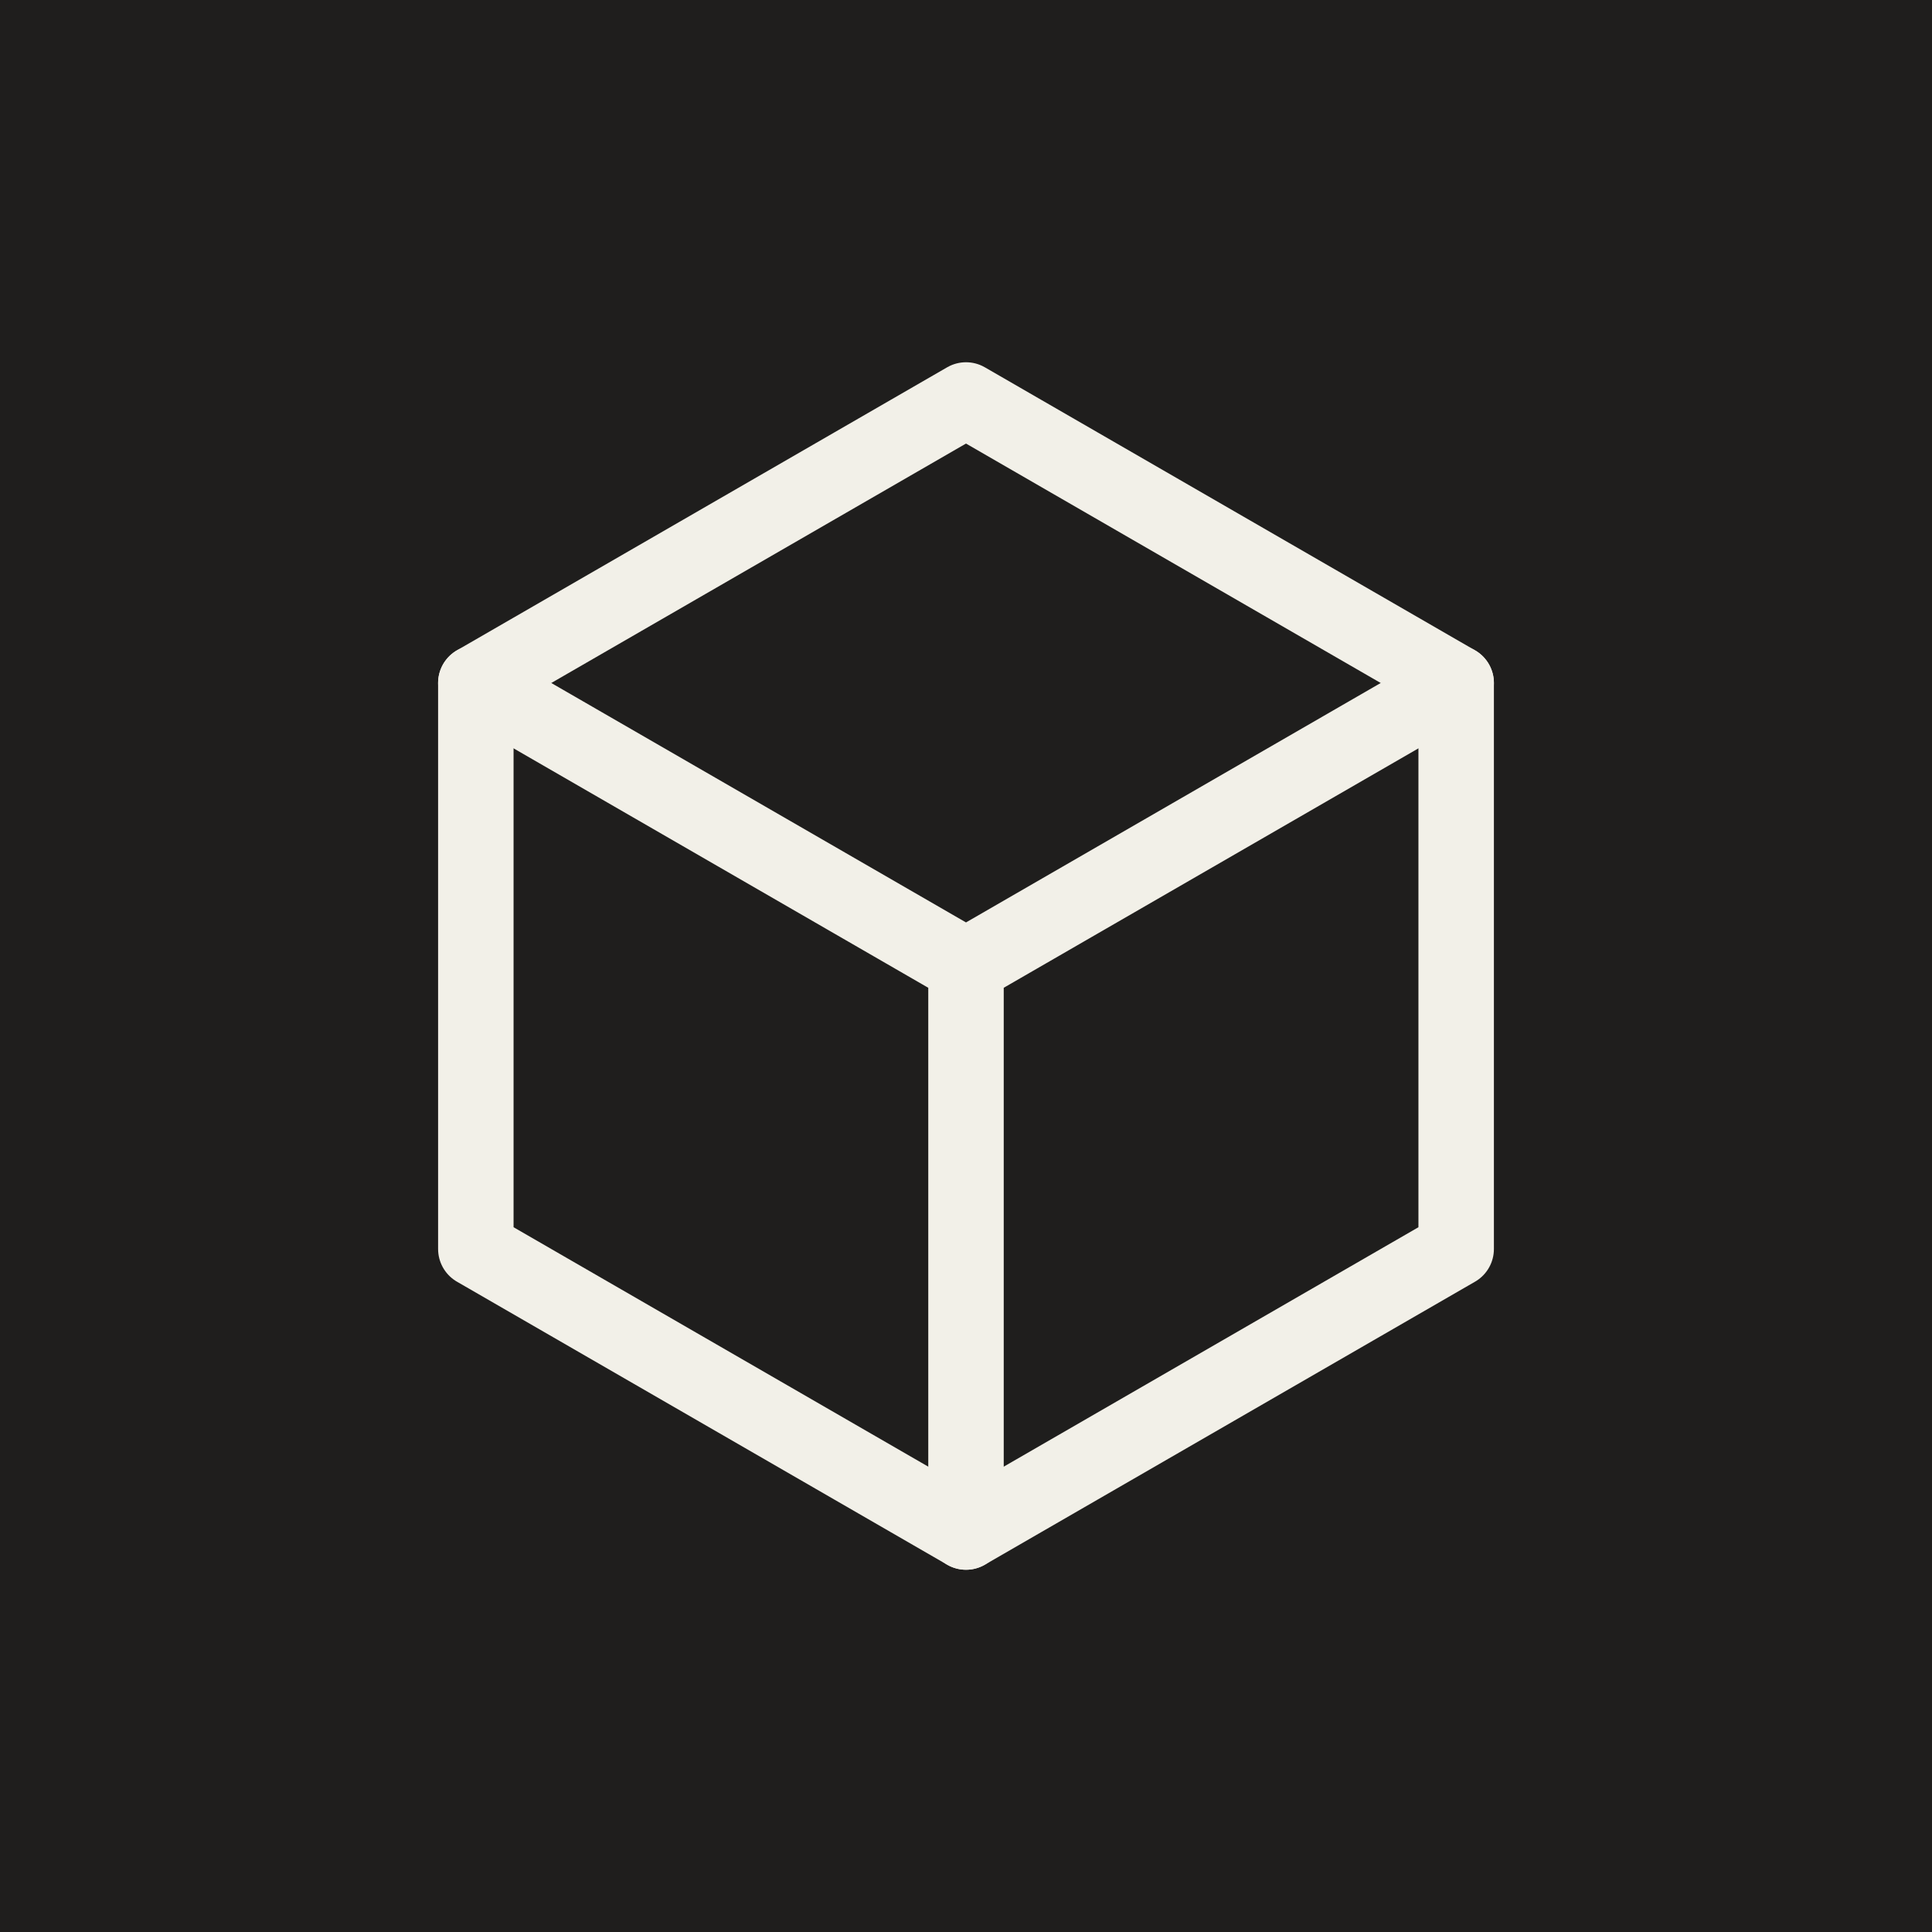
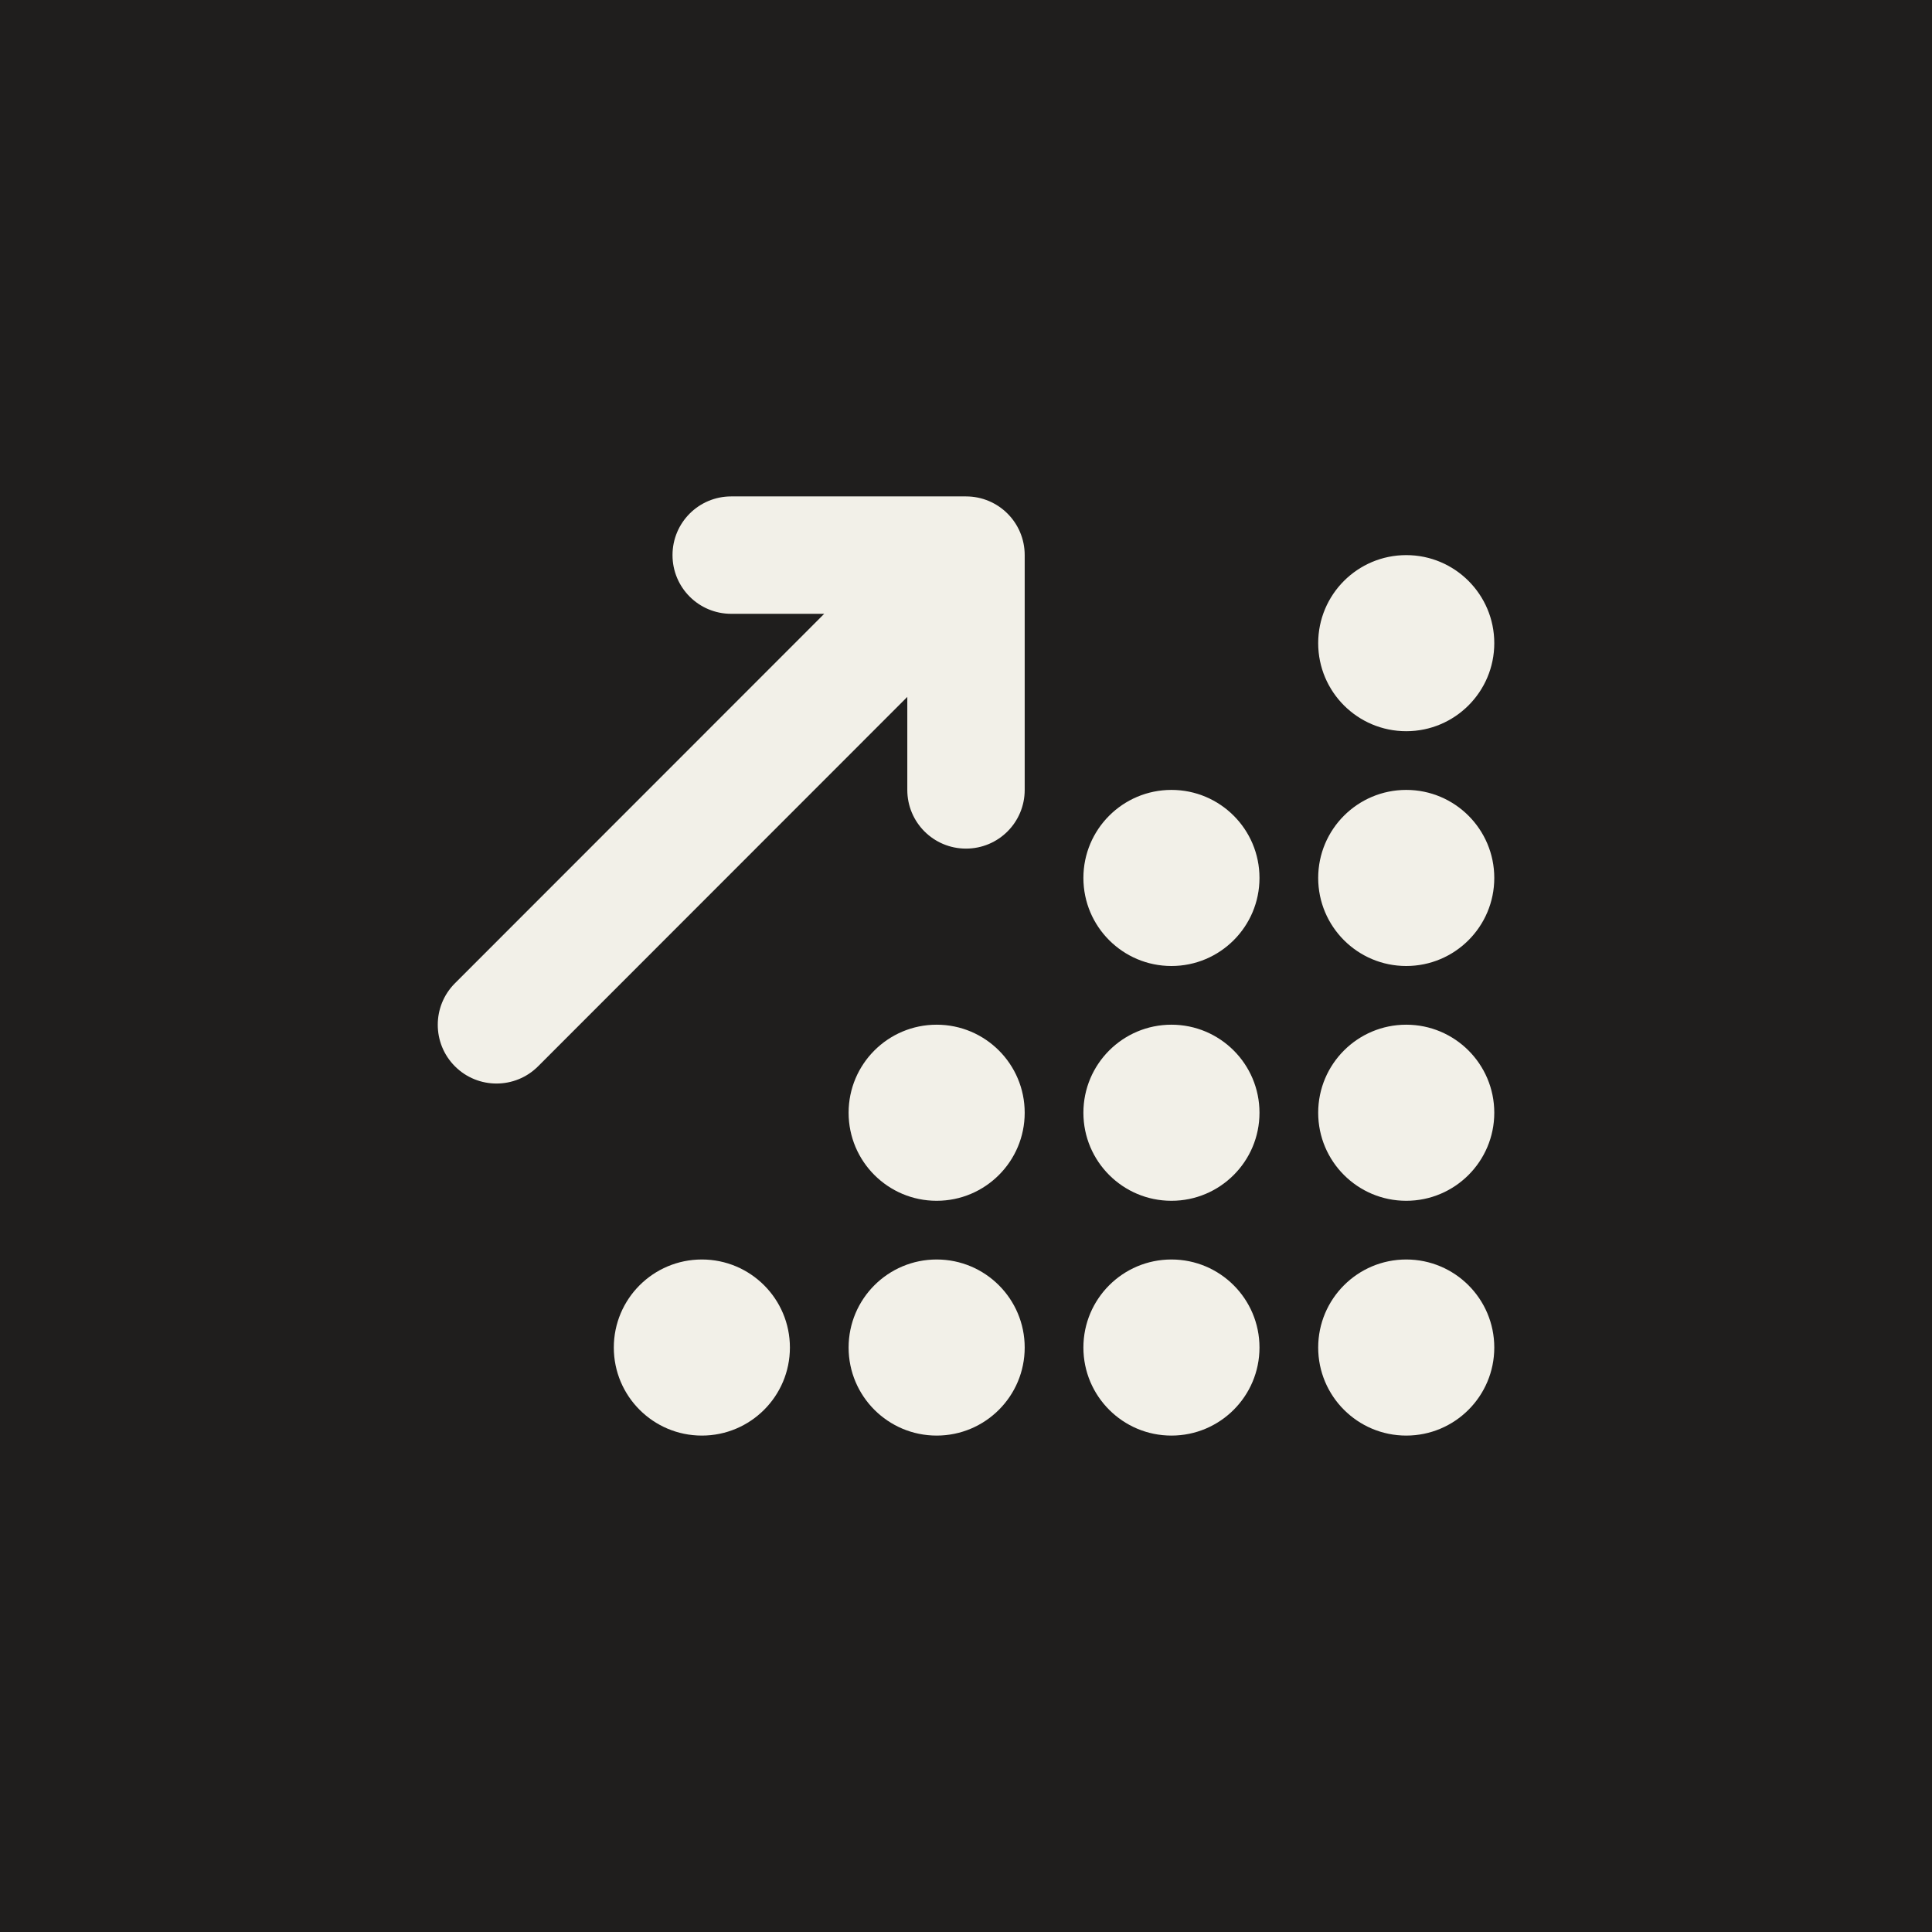
<svg xmlns="http://www.w3.org/2000/svg" width="1024" height="1024" viewBox="0 0 1024 1024">
  <rect width="1024" height="1024" fill="#1f1e1d" />
-   <g fill="none" stroke="#f2f0e8" stroke-width="40" stroke-linejoin="round" stroke-linecap="round">
-     <polygon points="512,212 771.8,362 771.8,662 512,812 252.2,662 252.2,362" />
-     <path d="M512 512V812M512 512L252.2 362M512 512L771.8 362" />
-   </g>
+   <svg x="232" y="232" width="560" height="560" viewBox="0 0 576 512" fill="#f2f0e8">
+     <path d="M160 0c-17.7 0-32 14.3-32 32s14.3 32 32 32l50.7 0L9.4 265.4c-12.5 12.5-12.5 32.8 0 45.3s32.8 12.5 45.3 0L256 109.3l0 50.7c0 17.7 14.3 32 32 32s32-14.3 32-32l0-128c0-17.7-14.3-32-32-32L160 0zM576 80a48 48 0 1 0 -96 0 48 48 0 1 0 96 0zM448 208a48 48 0 1 0 -96 0 48 48 0 1 0 96 0zM400 384a48 48 0 1 0 0-96 48 48 0 1 0 0 96zm48 80a48 48 0 1 0 -96 0 48 48 0 1 0 96 0zm128 0a48 48 0 1 0 -96 0 48 48 0 1 0 96 0zM272 384a48 48 0 1 0 0-96 48 48 0 1 0 0 96zm48 80a48 48 0 1 0 -96 0 48 48 0 1 0 96 0zM144 512a48 48 0 1 0 0-96 48 48 0 1 0 0 96zM576 336a48 48 0 1 0 -96 0 48 48 0 1 0 96 0zm-48-80a48 48 0 1 0 0-96 48 48 0 1 0 0 96z" />
+   </svg>
</svg>
